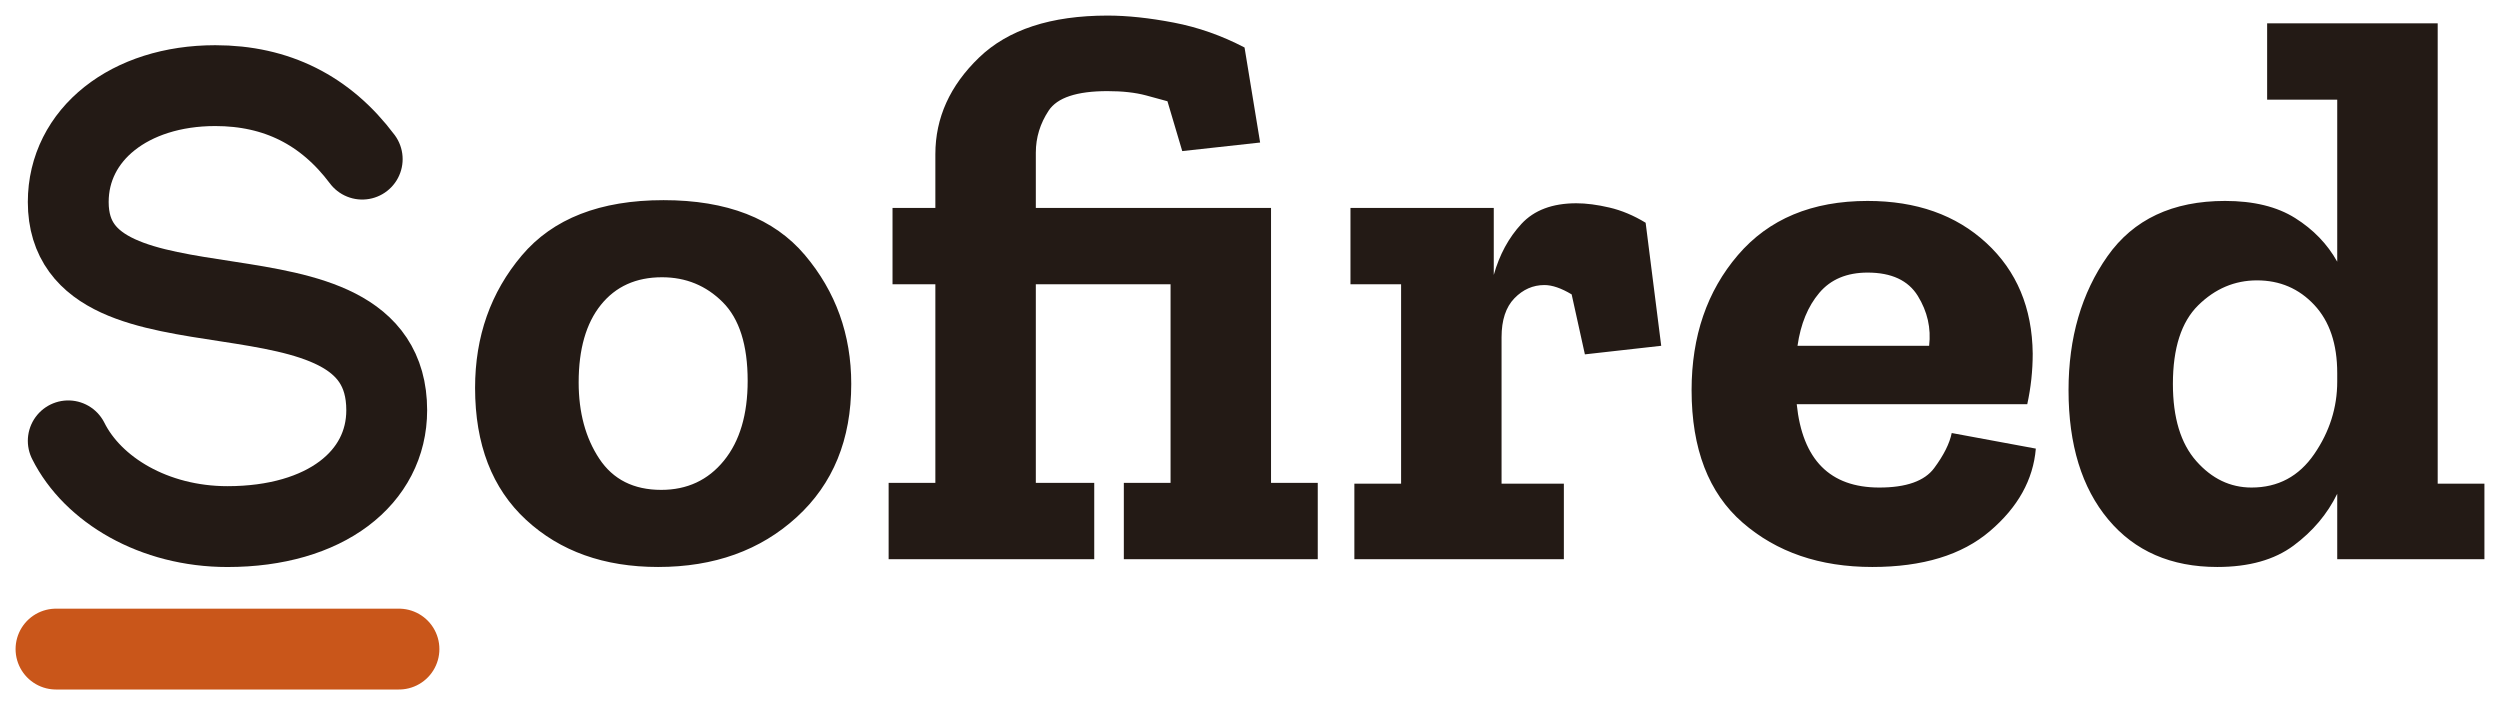
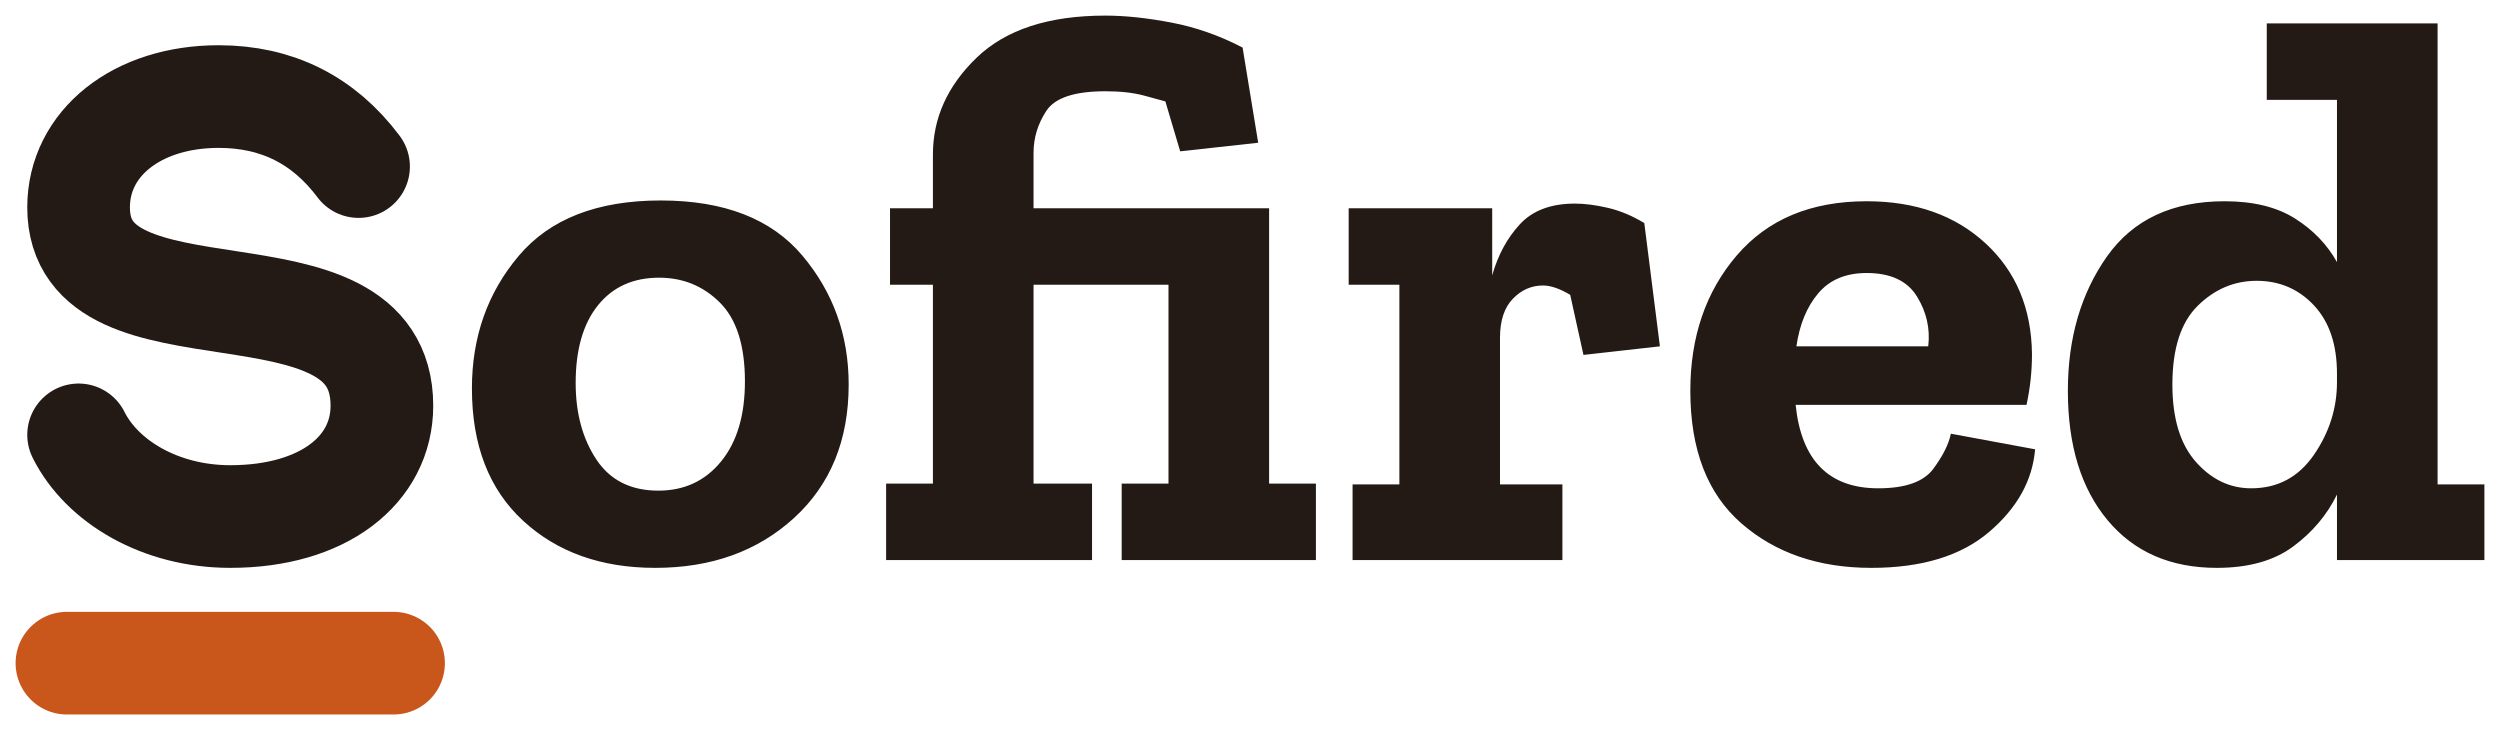
- <svg xmlns="http://www.w3.org/2000/svg" viewBox="-20 -718 3210 906">
-   <g transform="translate(-231.2 -749.6) scale(15.7277)">
-     <path d="M43 15C40 11 36 9 31 9C24 9 19 13 19 18.5C19 31 45 22 45 35.5C45 41 40 45 32 45C26 45 21 42 19 38" stroke="#231A15" stroke-width="6.6" stroke-linecap="round" stroke-linejoin="round" fill="none" />
-     <path d="M18 55H46" stroke="#C9561A" stroke-width="6.6" stroke-linecap="round" stroke-linejoin="round" fill="none" />
+ <svg xmlns="http://www.w3.org/2000/svg" viewBox="-20 -718 3205 936">
+   <g transform="translate(-203.4 -728.8) scale(14.9554)">
+     <path d="M43 15C40 11 36 9 31 9C24 9 19 13 19 18.5C19 31 45 22 45 35.5C45 41 40 45 32 45C26 45 21 42 19 38" stroke="#231A15" stroke-width="8.8" stroke-linecap="round" stroke-linejoin="round" fill="none" />
+     <path d="M18 57.57H46" stroke="#C9561A" stroke-width="8.8" stroke-linecap="round" stroke-linejoin="round" fill="none" />
  </g>
-   <path fill="#231A15" transform="translate(570 0)" d="M503 -225Q503 -118 433 -54Q363 10 255 10Q151 10 85.5 -50.5Q20 -111 20 -220Q20 -319 80 -390Q140 -461 262 -461Q384 -461 443.5 -390.5Q503 -320 503 -225ZM370 -229Q370 -298 338 -330Q306 -362 260 -362Q210 -362 181.5 -326.5Q153 -291 153 -227Q153 -169 179.5 -129Q206 -89 259 -89Q309 -89 339.5 -126.5Q370 -164 370 -229ZM913 -98V-353H740V-98H815V0H551V-98H611V-353H556V-451H611V-520Q611 -590 667 -644Q723 -698 832 -698Q870 -698 917 -689Q964 -680 1008 -657L1028 -535L928 -524L909 -588Q902 -590 881.5 -595.5Q861 -601 832 -601Q773 -601 756.5 -576Q740 -551 740 -522V-451H1042V-98H1102V0H853V-98ZM1434 -457Q1453 -457 1476.5 -451.5Q1500 -446 1523 -432L1543 -274L1445 -263L1428 -340Q1408 -352 1393 -352Q1371 -352 1354.5 -335Q1338 -318 1338 -285V-97H1418V0H1149V-97H1209V-353H1144V-451H1328V-365Q1339 -404 1363.5 -430.5Q1388 -457 1434 -457ZM2024 -142Q2019 -82 1965 -36Q1911 10 1814 10Q1713 10 1647.5 -47Q1582 -104 1582 -217Q1582 -321 1641.5 -390.5Q1701 -460 1808 -460Q1902 -460 1960.5 -406Q2019 -352 2020 -264Q2020 -231 2013 -199H1717Q1728 -92 1823 -92Q1875 -92 1893.5 -117Q1912 -142 1916 -162ZM1887 -274Q1891 -308 1872.5 -338Q1854 -368 1808 -368Q1768 -368 1746 -342Q1724 -316 1718 -274ZM2600 0H2411V-84Q2392 -45 2355 -17.5Q2318 10 2257 10Q2168 10 2117 -51Q2066 -112 2066 -217Q2066 -318 2116 -389Q2166 -460 2267 -460Q2322 -460 2357 -438Q2392 -416 2411 -382V-590H2321V-688H2540V-97H2600ZM2411 -228V-239Q2411 -295 2381.5 -326.5Q2352 -358 2308 -358Q2265 -358 2232.5 -326Q2200 -294 2200 -225Q2200 -160 2230 -126Q2260 -92 2301 -92Q2352 -92 2381.5 -135Q2411 -178 2411 -228Z" />
+   <path fill="#231A15" transform="translate(565 0)" d="M503 -225Q503 -118 433 -54Q363 10 255 10Q151 10 85.5 -50.5Q20 -111 20 -220Q20 -319 80 -390Q140 -461 262 -461Q384 -461 443.5 -390.5Q503 -320 503 -225ZM370 -229Q370 -298 338 -330Q306 -362 260 -362Q210 -362 181.5 -326.5Q153 -291 153 -227Q153 -169 179.5 -129Q206 -89 259 -89Q309 -89 339.5 -126.5Q370 -164 370 -229ZM913 -98V-353H740V-98H815V0H551V-98H611V-353H556V-451H611V-520Q611 -590 667 -644Q723 -698 832 -698Q870 -698 917 -689Q964 -680 1008 -657L1028 -535L928 -524L909 -588Q902 -590 881.5 -595.5Q861 -601 832 -601Q773 -601 756.5 -576Q740 -551 740 -522V-451H1042V-98H1102V0H853V-98ZM1434 -457Q1453 -457 1476.5 -451.5Q1500 -446 1523 -432L1543 -274L1445 -263L1428 -340Q1408 -352 1393 -352Q1371 -352 1354.5 -335Q1338 -318 1338 -285V-97H1418V0H1149V-97H1209V-353H1144V-451H1328V-365Q1339 -404 1363.5 -430.5Q1388 -457 1434 -457ZM2024 -142Q2019 -82 1965 -36Q1911 10 1814 10Q1713 10 1647.5 -47Q1582 -104 1582 -217Q1582 -321 1641.5 -390.5Q1701 -460 1808 -460Q1902 -460 1960.5 -406Q2019 -352 2020 -264Q2020 -231 2013 -199H1717Q1728 -92 1823 -92Q1875 -92 1893.5 -117Q1912 -142 1916 -162ZM1887 -274Q1891 -308 1872.5 -338Q1854 -368 1808 -368Q1768 -368 1746 -342Q1724 -316 1718 -274ZM2600 0H2411V-84Q2392 -45 2355 -17.5Q2318 10 2257 10Q2168 10 2117 -51Q2066 -112 2066 -217Q2066 -318 2116 -389Q2166 -460 2267 -460Q2322 -460 2357 -438Q2392 -416 2411 -382V-590H2321V-688H2540V-97H2600ZM2411 -228V-239Q2411 -295 2381.5 -326.5Q2352 -358 2308 -358Q2265 -358 2232.5 -326Q2200 -294 2200 -225Q2200 -160 2230 -126Q2260 -92 2301 -92Q2352 -92 2381.5 -135Q2411 -178 2411 -228Z" />
</svg>
